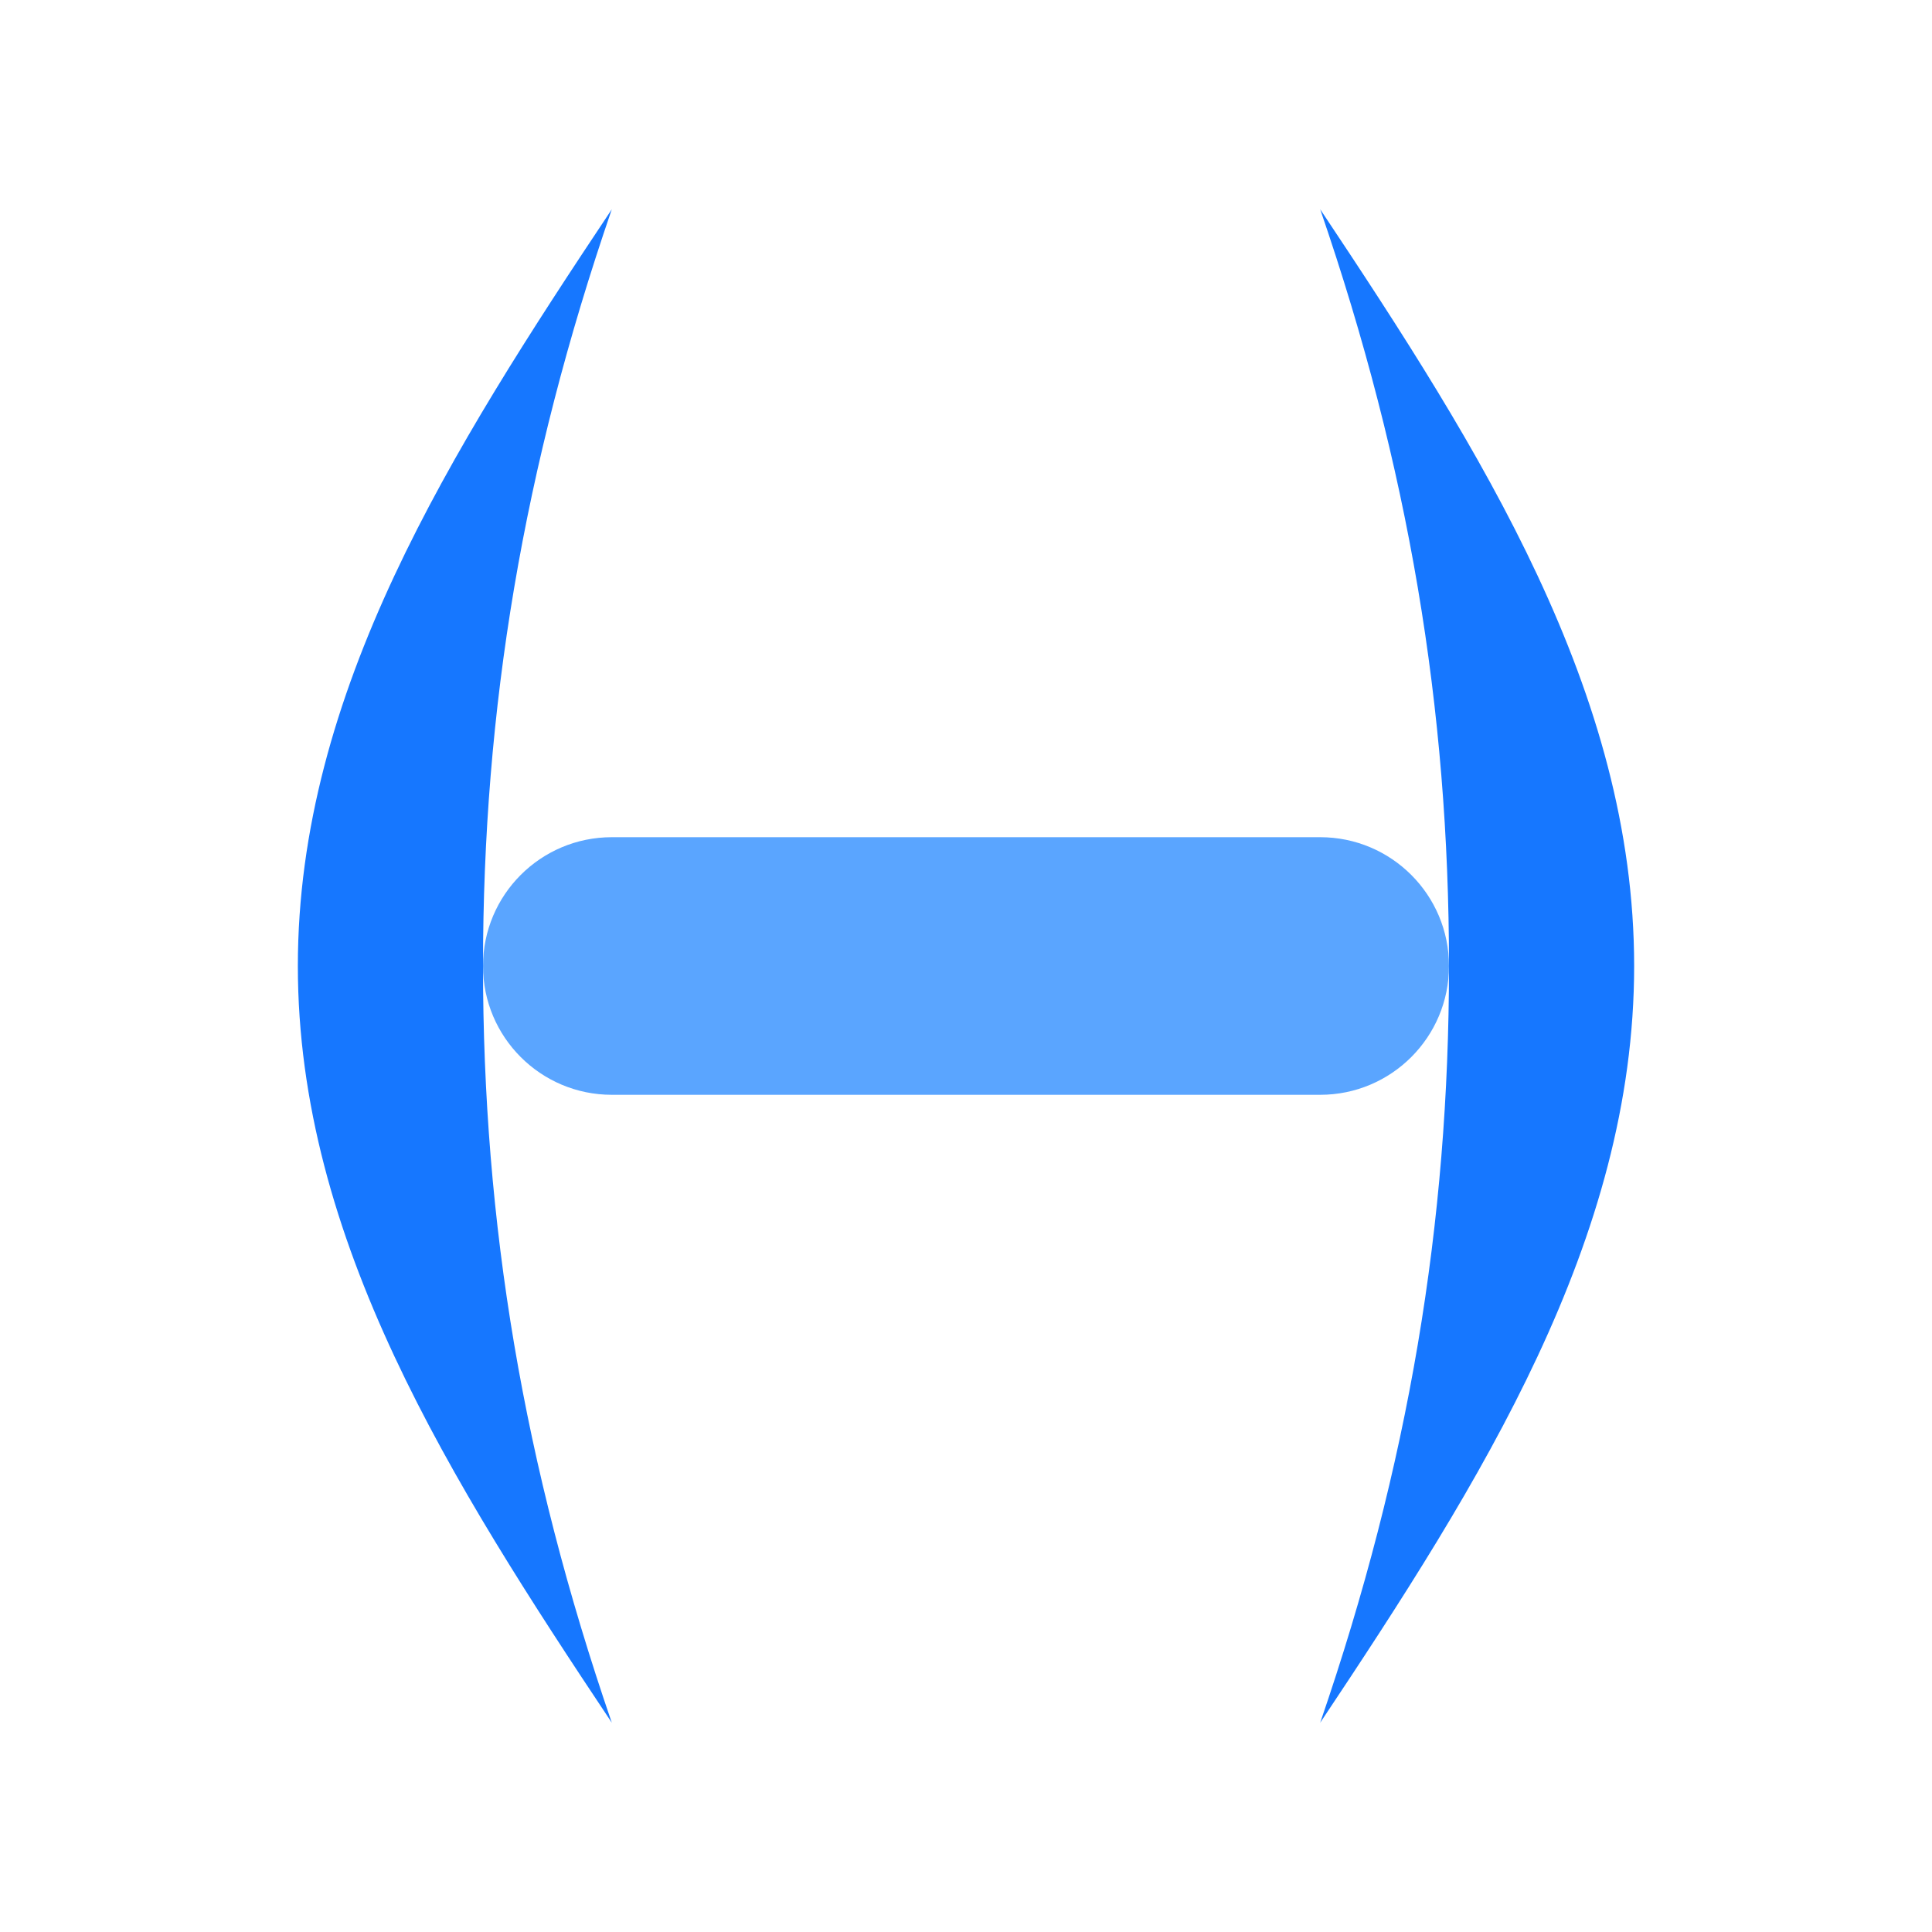
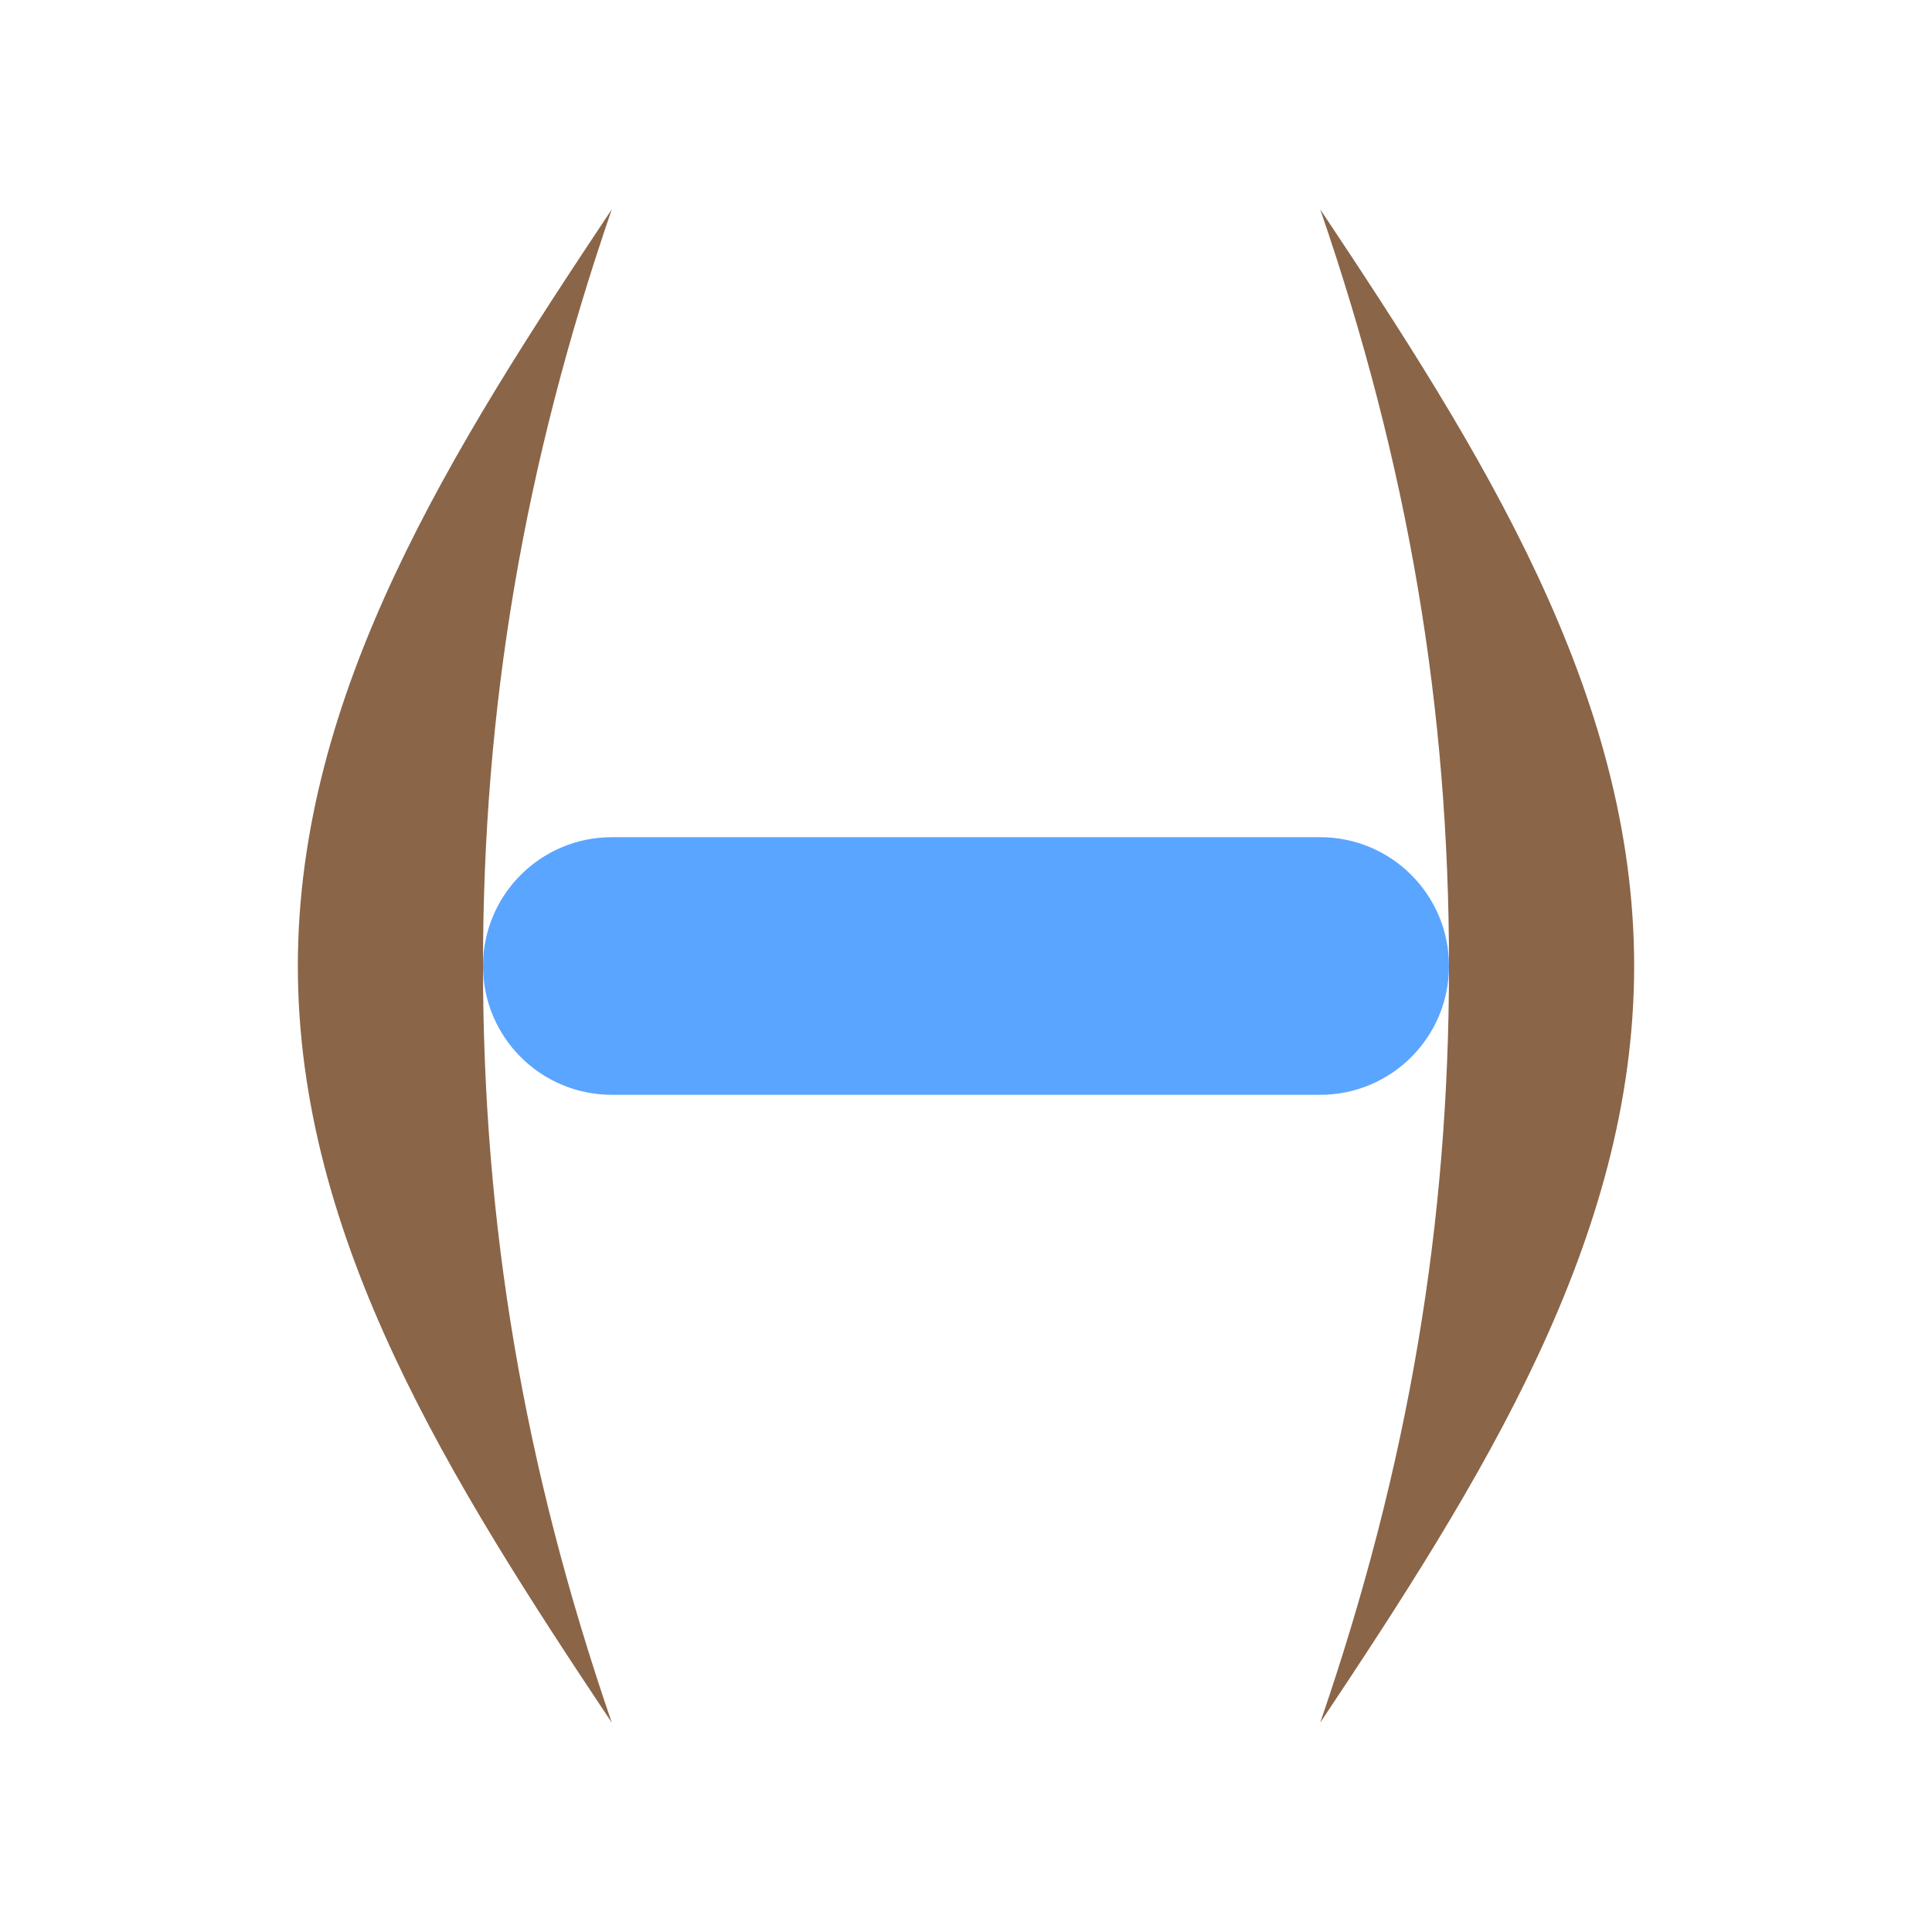
<svg xmlns="http://www.w3.org/2000/svg" width="24" height="24" viewBox="0 0 24 24" fill="none">
-   <path d="M7.6 2.6C5.6 5.6 3.7 8.6 3.7 12C3.7 15.4 5.6 18.4 7.6 21.4C6.5 18.2 6 15.2 6 12C6 8.8 6.5 5.8 7.6 2.6Z" fill="#1677FF" />
-   <path d="M16.4 2.6C18.4 5.6 20.3 8.6 20.3 12C20.3 15.4 18.4 18.4 16.4 21.4C17.5 18.2 18 15.2 18 12C18 8.8 17.5 5.8 16.4 2.6Z" fill="#1677FF" />
+   <path d="M7.6 2.6C5.6 5.6 3.7 8.6 3.7 12C3.7 15.4 5.6 18.4 7.6 21.4C6.5 18.2 6 15.2 6 12C6 8.8 6.5 5.8 7.6 2.6Z" fill="#8A6548" />
+   <path d="M16.4 2.6C18.4 5.6 20.3 8.6 20.3 12C20.3 15.4 18.4 18.4 16.4 21.4C17.5 18.2 18 15.2 18 12C18 8.8 17.5 5.8 16.4 2.6Z" fill="#8A6548" />
  <rect x="6" y="10.4" width="12" height="3.2" rx="1.6" fill="#5AA5FF" />
</svg>
